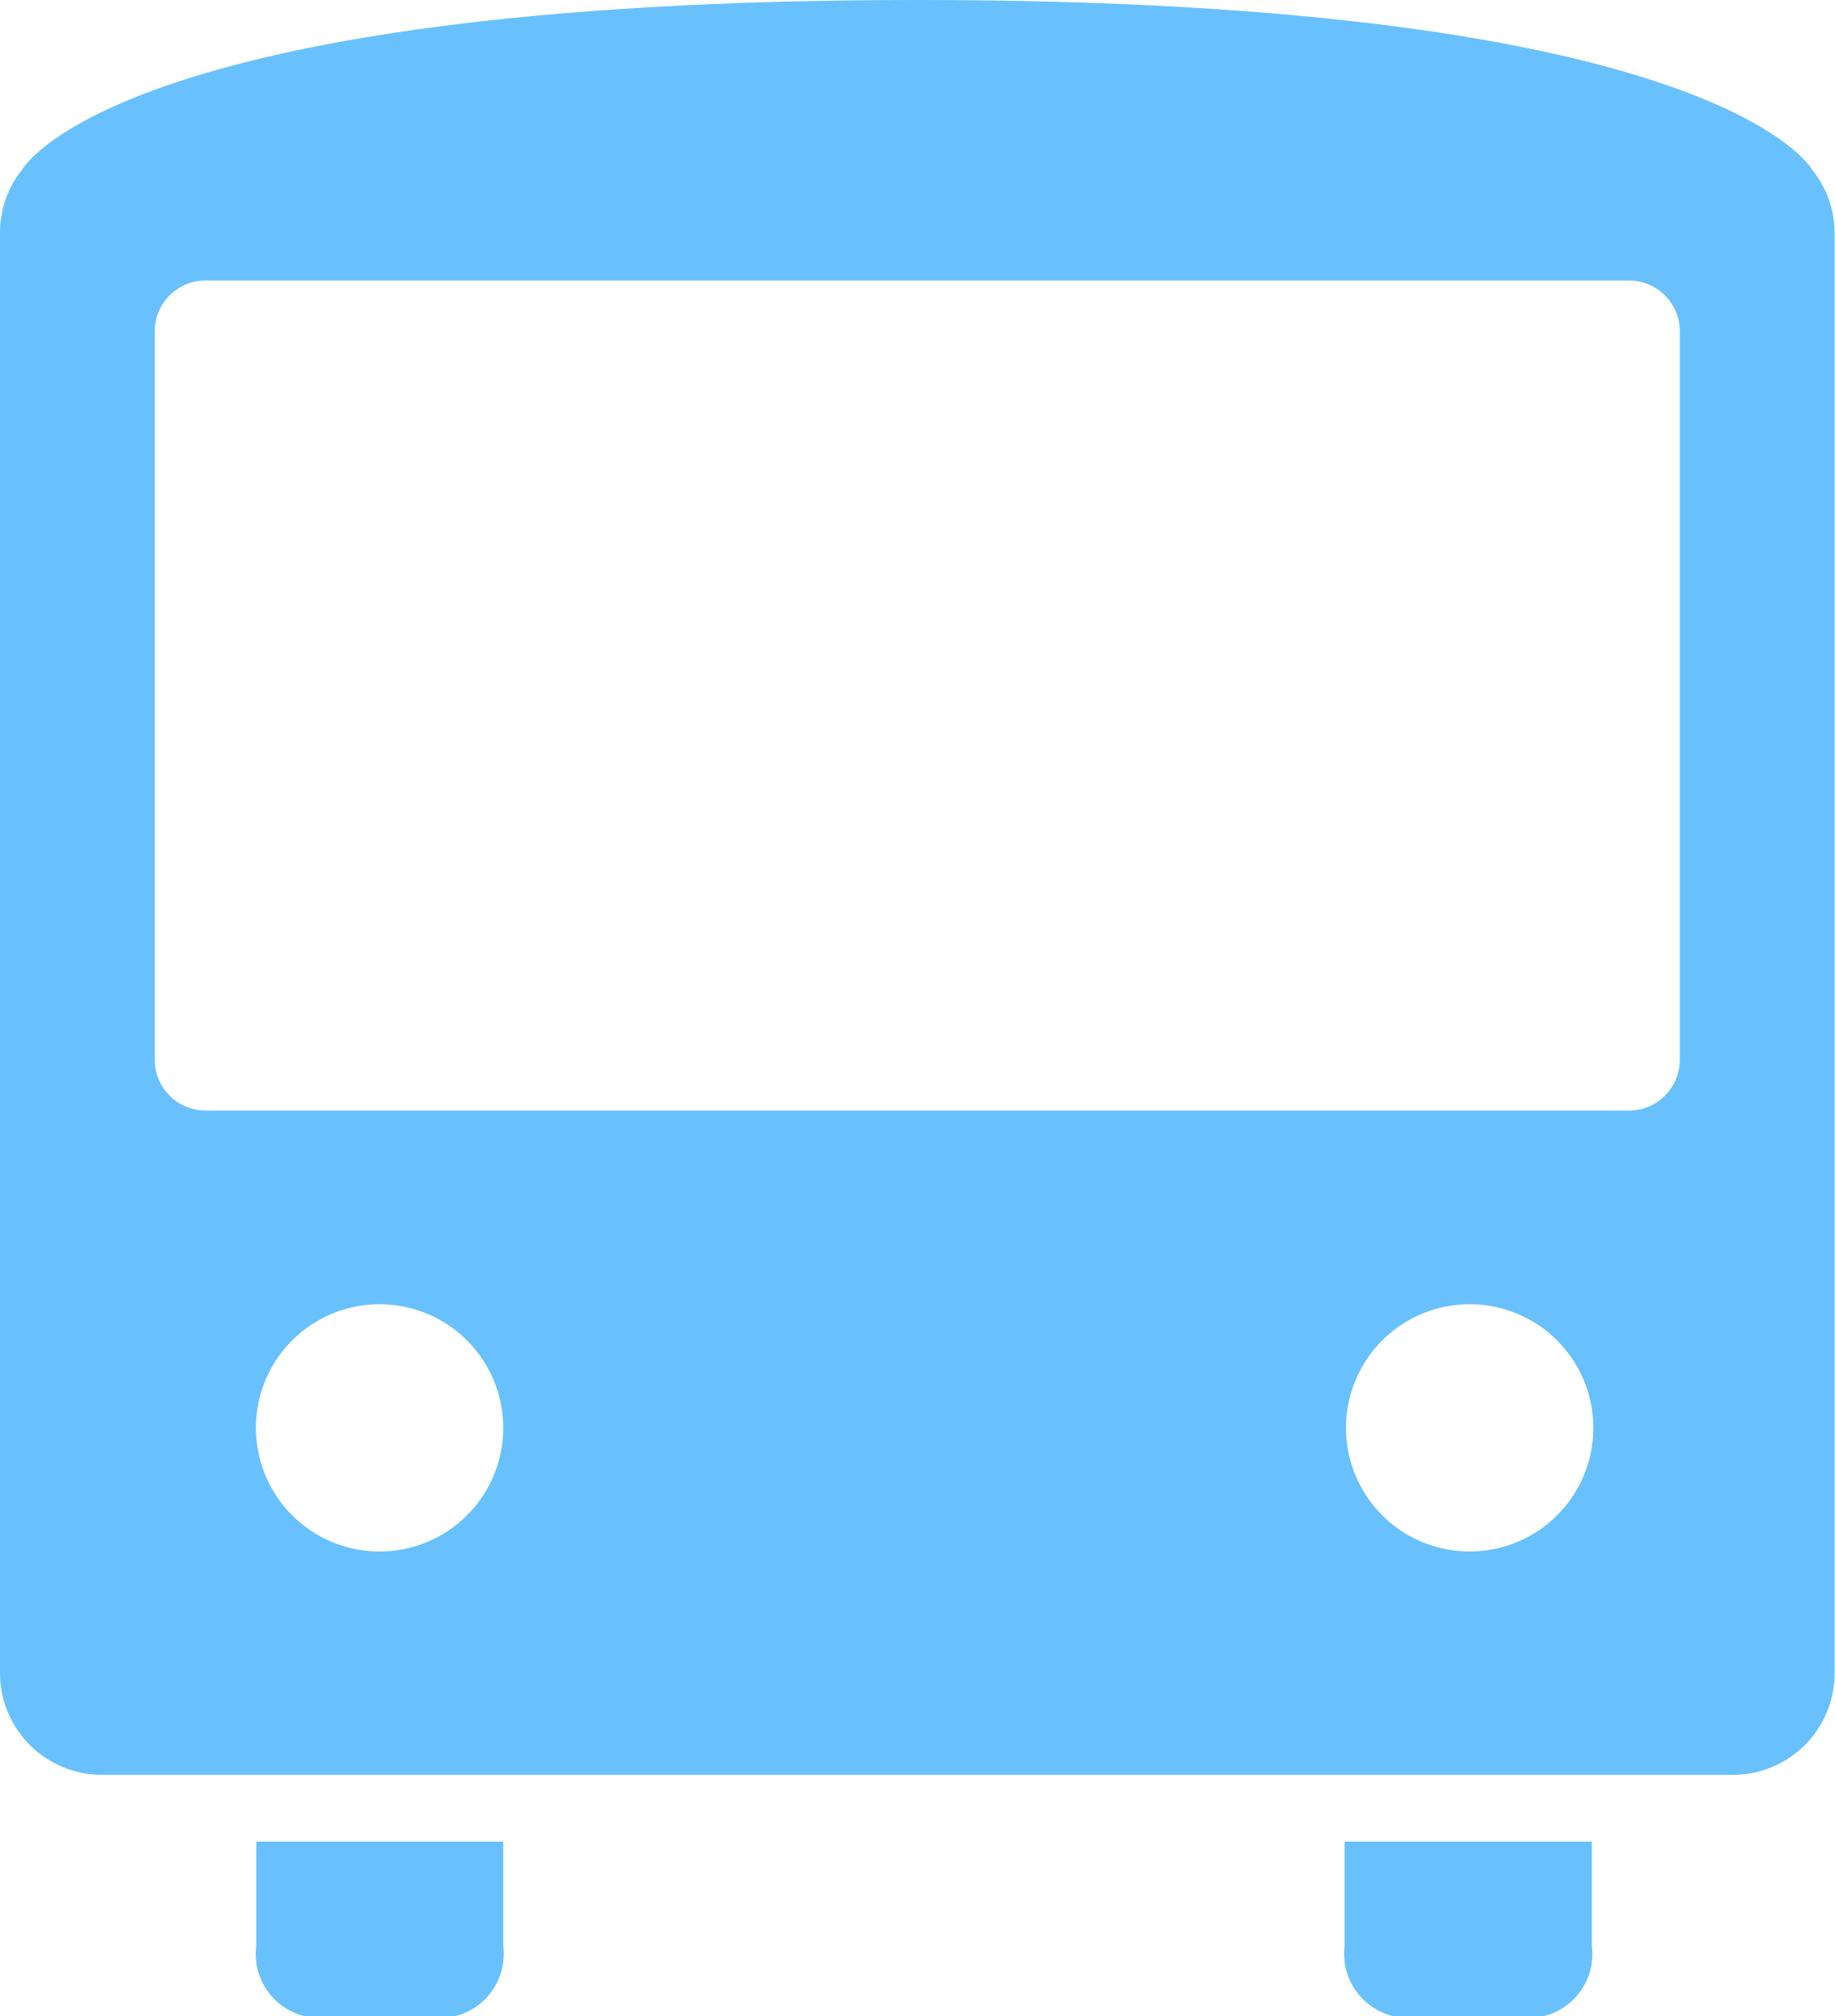
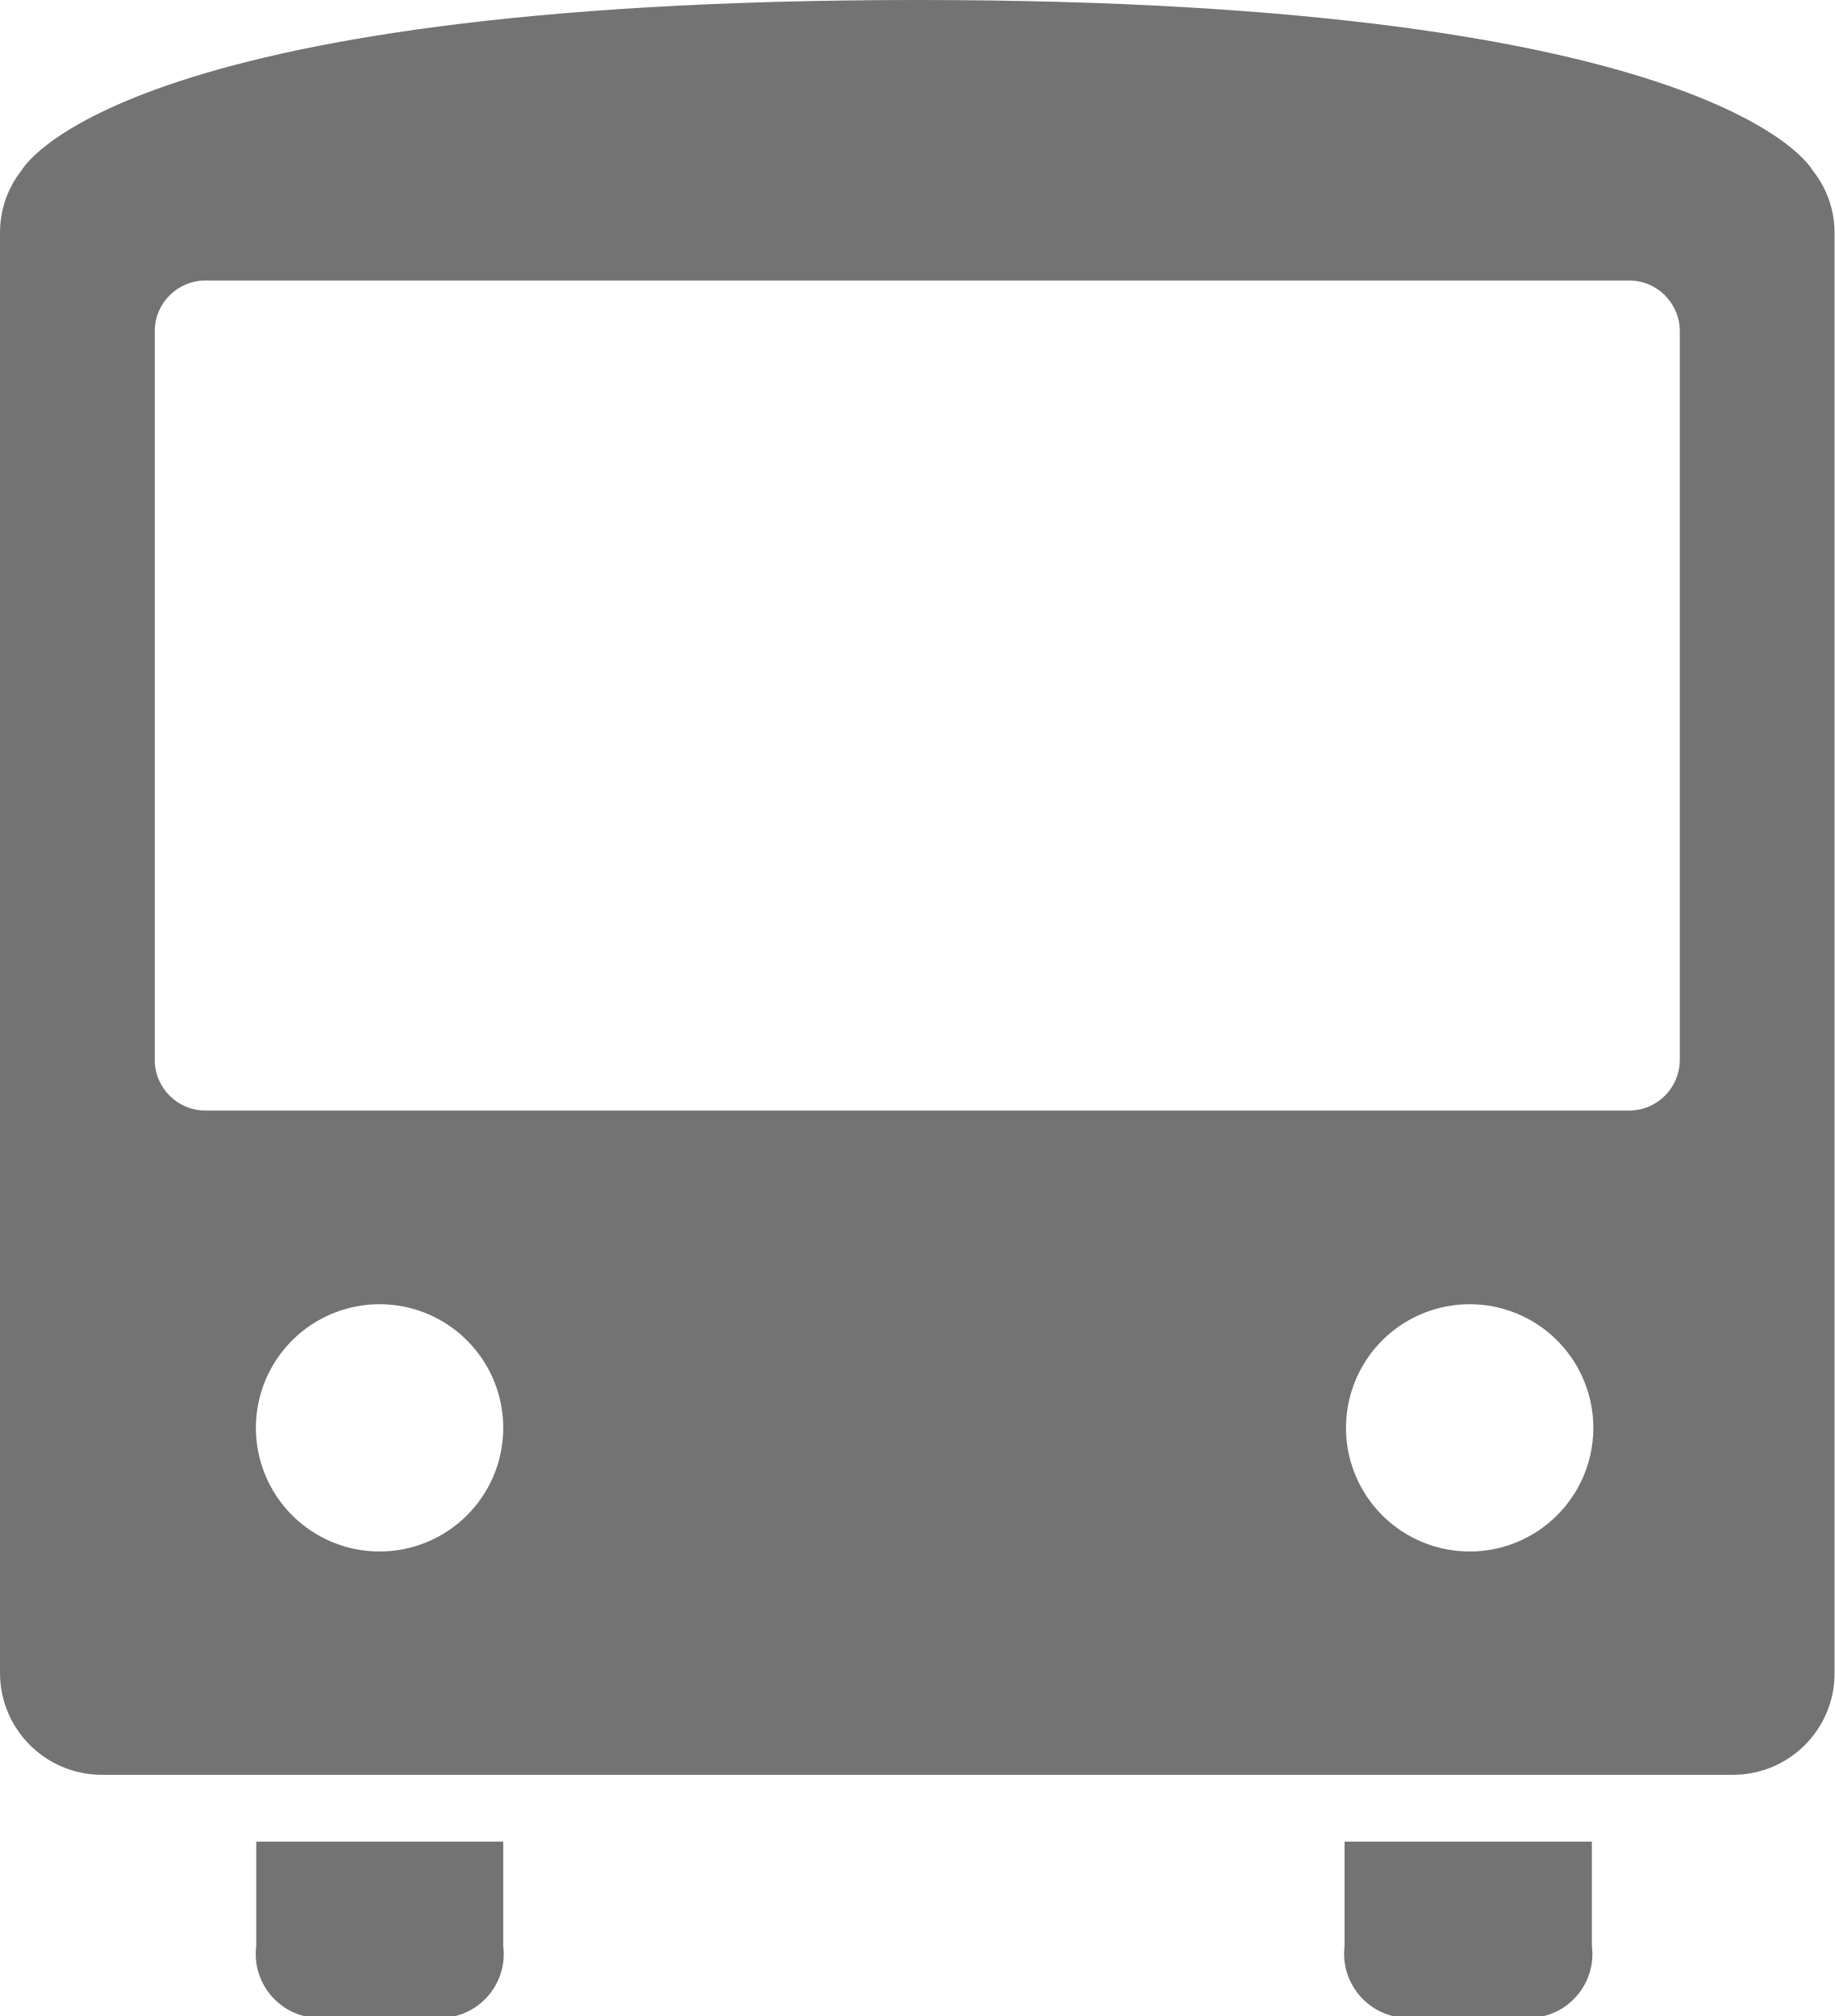
<svg xmlns="http://www.w3.org/2000/svg" viewBox="0 0 51.33 56.42">
-   <defs>
-     <style>.cls-1{fill:#68c1fd;}</style>
-   </defs>
  <g id="Layer_2" data-name="Layer 2">
    <g id="Layer_1-2" data-name="Layer 1">
-       <path class="cls-1" d="M44.54,51.54v2.92a1.79,1.79,0,0,1-1.54,2H39.17a1.8,1.8,0,0,1-1.55-2V51.54Z" />
-       <path class="cls-1" d="M14.08,51.54v2.92a1.79,1.79,0,0,1-1.54,2H8.71a1.79,1.79,0,0,1-1.54-2V51.54Z" />
-       <path class="cls-1" d="M50.71,4.76h0S48.17,0,25.67,0,.61,4.76.61,4.76h0A2.8,2.8,0,0,0,0,6.5V46.83a2.85,2.85,0,0,0,2.83,2.84H48.5a2.84,2.84,0,0,0,2.83-2.84V6.5A2.8,2.8,0,0,0,50.71,4.76ZM10.62,43.42A3.46,3.46,0,1,1,14.08,40,3.46,3.46,0,0,1,10.62,43.42Zm30.5,0A3.46,3.46,0,1,1,44.58,40,3.46,3.46,0,0,1,41.12,43.42ZM47,29.67a1.42,1.42,0,0,1-1.42,1.41H5.75a1.42,1.42,0,0,1-1.42-1.41V9.26A1.42,1.42,0,0,1,5.75,7.85H45.58A1.42,1.42,0,0,1,47,9.26Z" />
+       <path d="M44.54,51.54v2.92a1.79,1.79,0,0,1-1.54,2H39.17a1.8,1.8,0,0,1-1.55-2V51.54Z" style="fill:#737373" />
+       <path d="M14.08,51.54v2.92a1.79,1.79,0,0,1-1.54,2H8.71a1.79,1.79,0,0,1-1.54-2V51.54Z" style="fill:#737373" />
+       <path d="M50.71,4.76h0S48.17,0,25.67,0,.61,4.76.61,4.76h0A2.8,2.8,0,0,0,0,6.5V46.83a2.85,2.85,0,0,0,2.83,2.84H48.5a2.84,2.84,0,0,0,2.83-2.84V6.5A2.8,2.8,0,0,0,50.71,4.76ZM10.62,43.42A3.46,3.46,0,1,1,14.08,40,3.46,3.46,0,0,1,10.62,43.42Zm30.5,0A3.46,3.46,0,1,1,44.58,40,3.46,3.46,0,0,1,41.12,43.42ZM47,29.67a1.42,1.42,0,0,1-1.42,1.41H5.75a1.42,1.42,0,0,1-1.42-1.41V9.26A1.42,1.42,0,0,1,5.75,7.85H45.58A1.42,1.42,0,0,1,47,9.26Z" style="fill:#737373" />
    </g>
  </g>
</svg>
